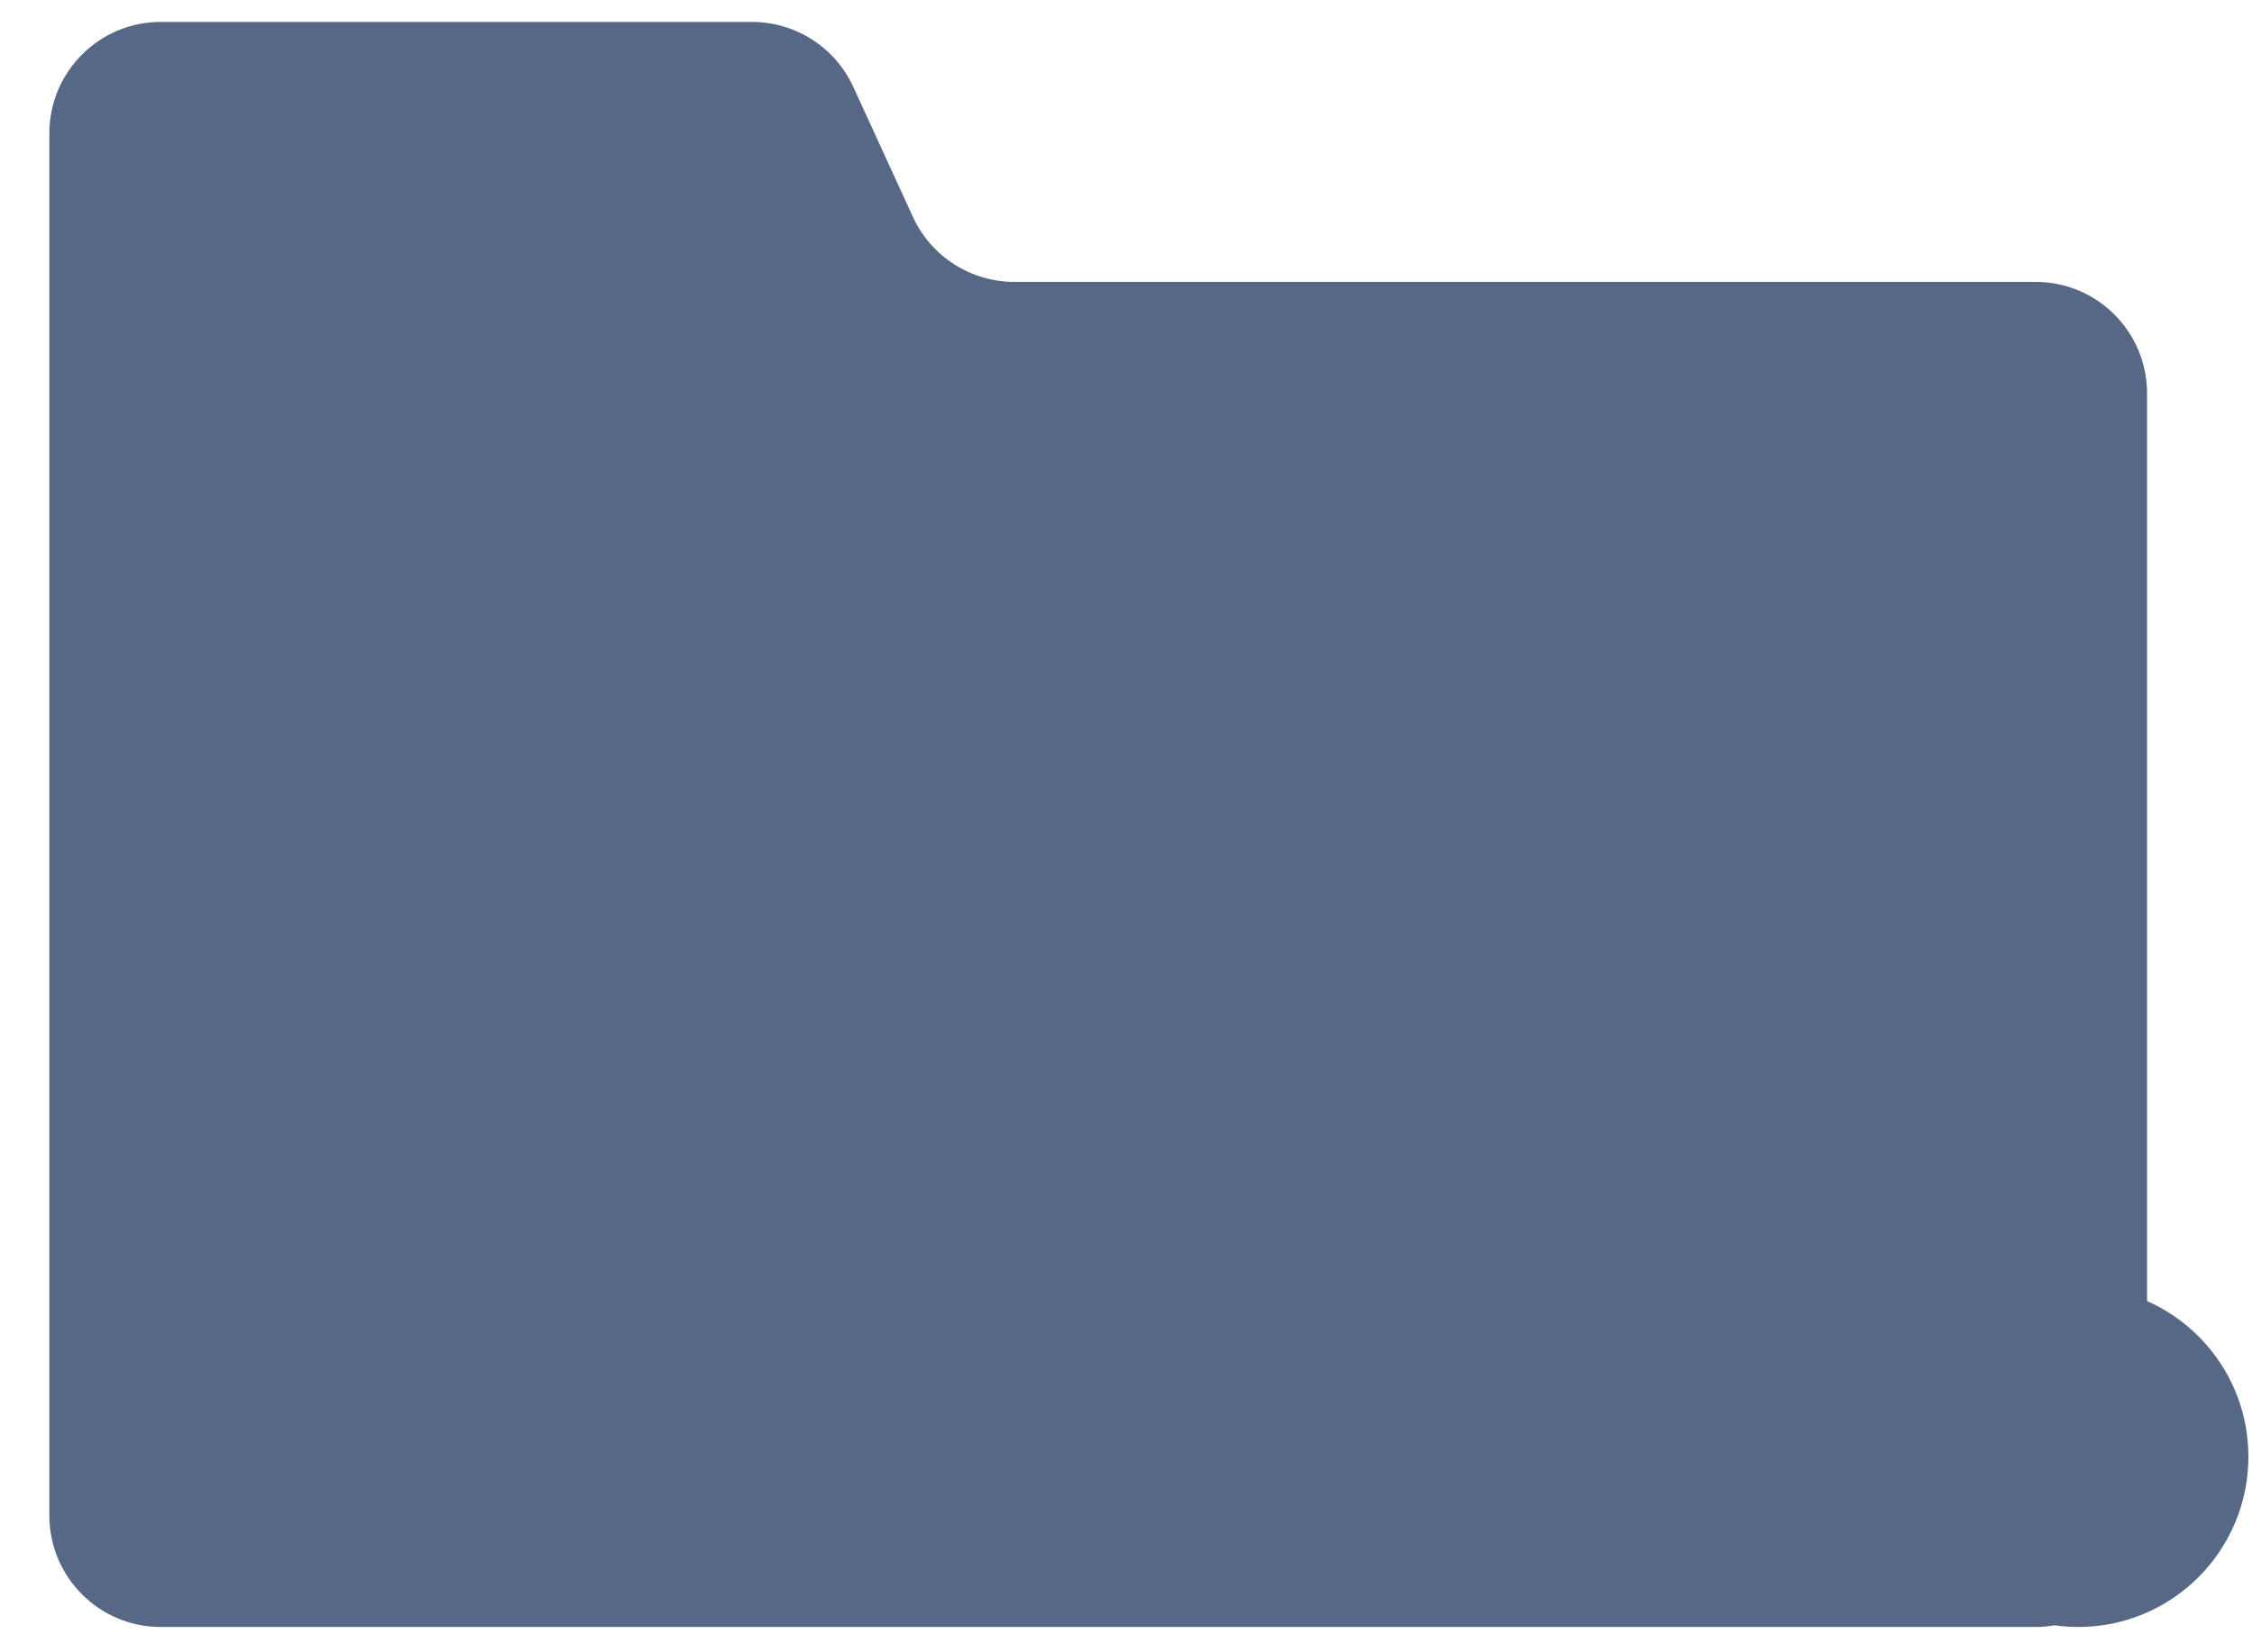
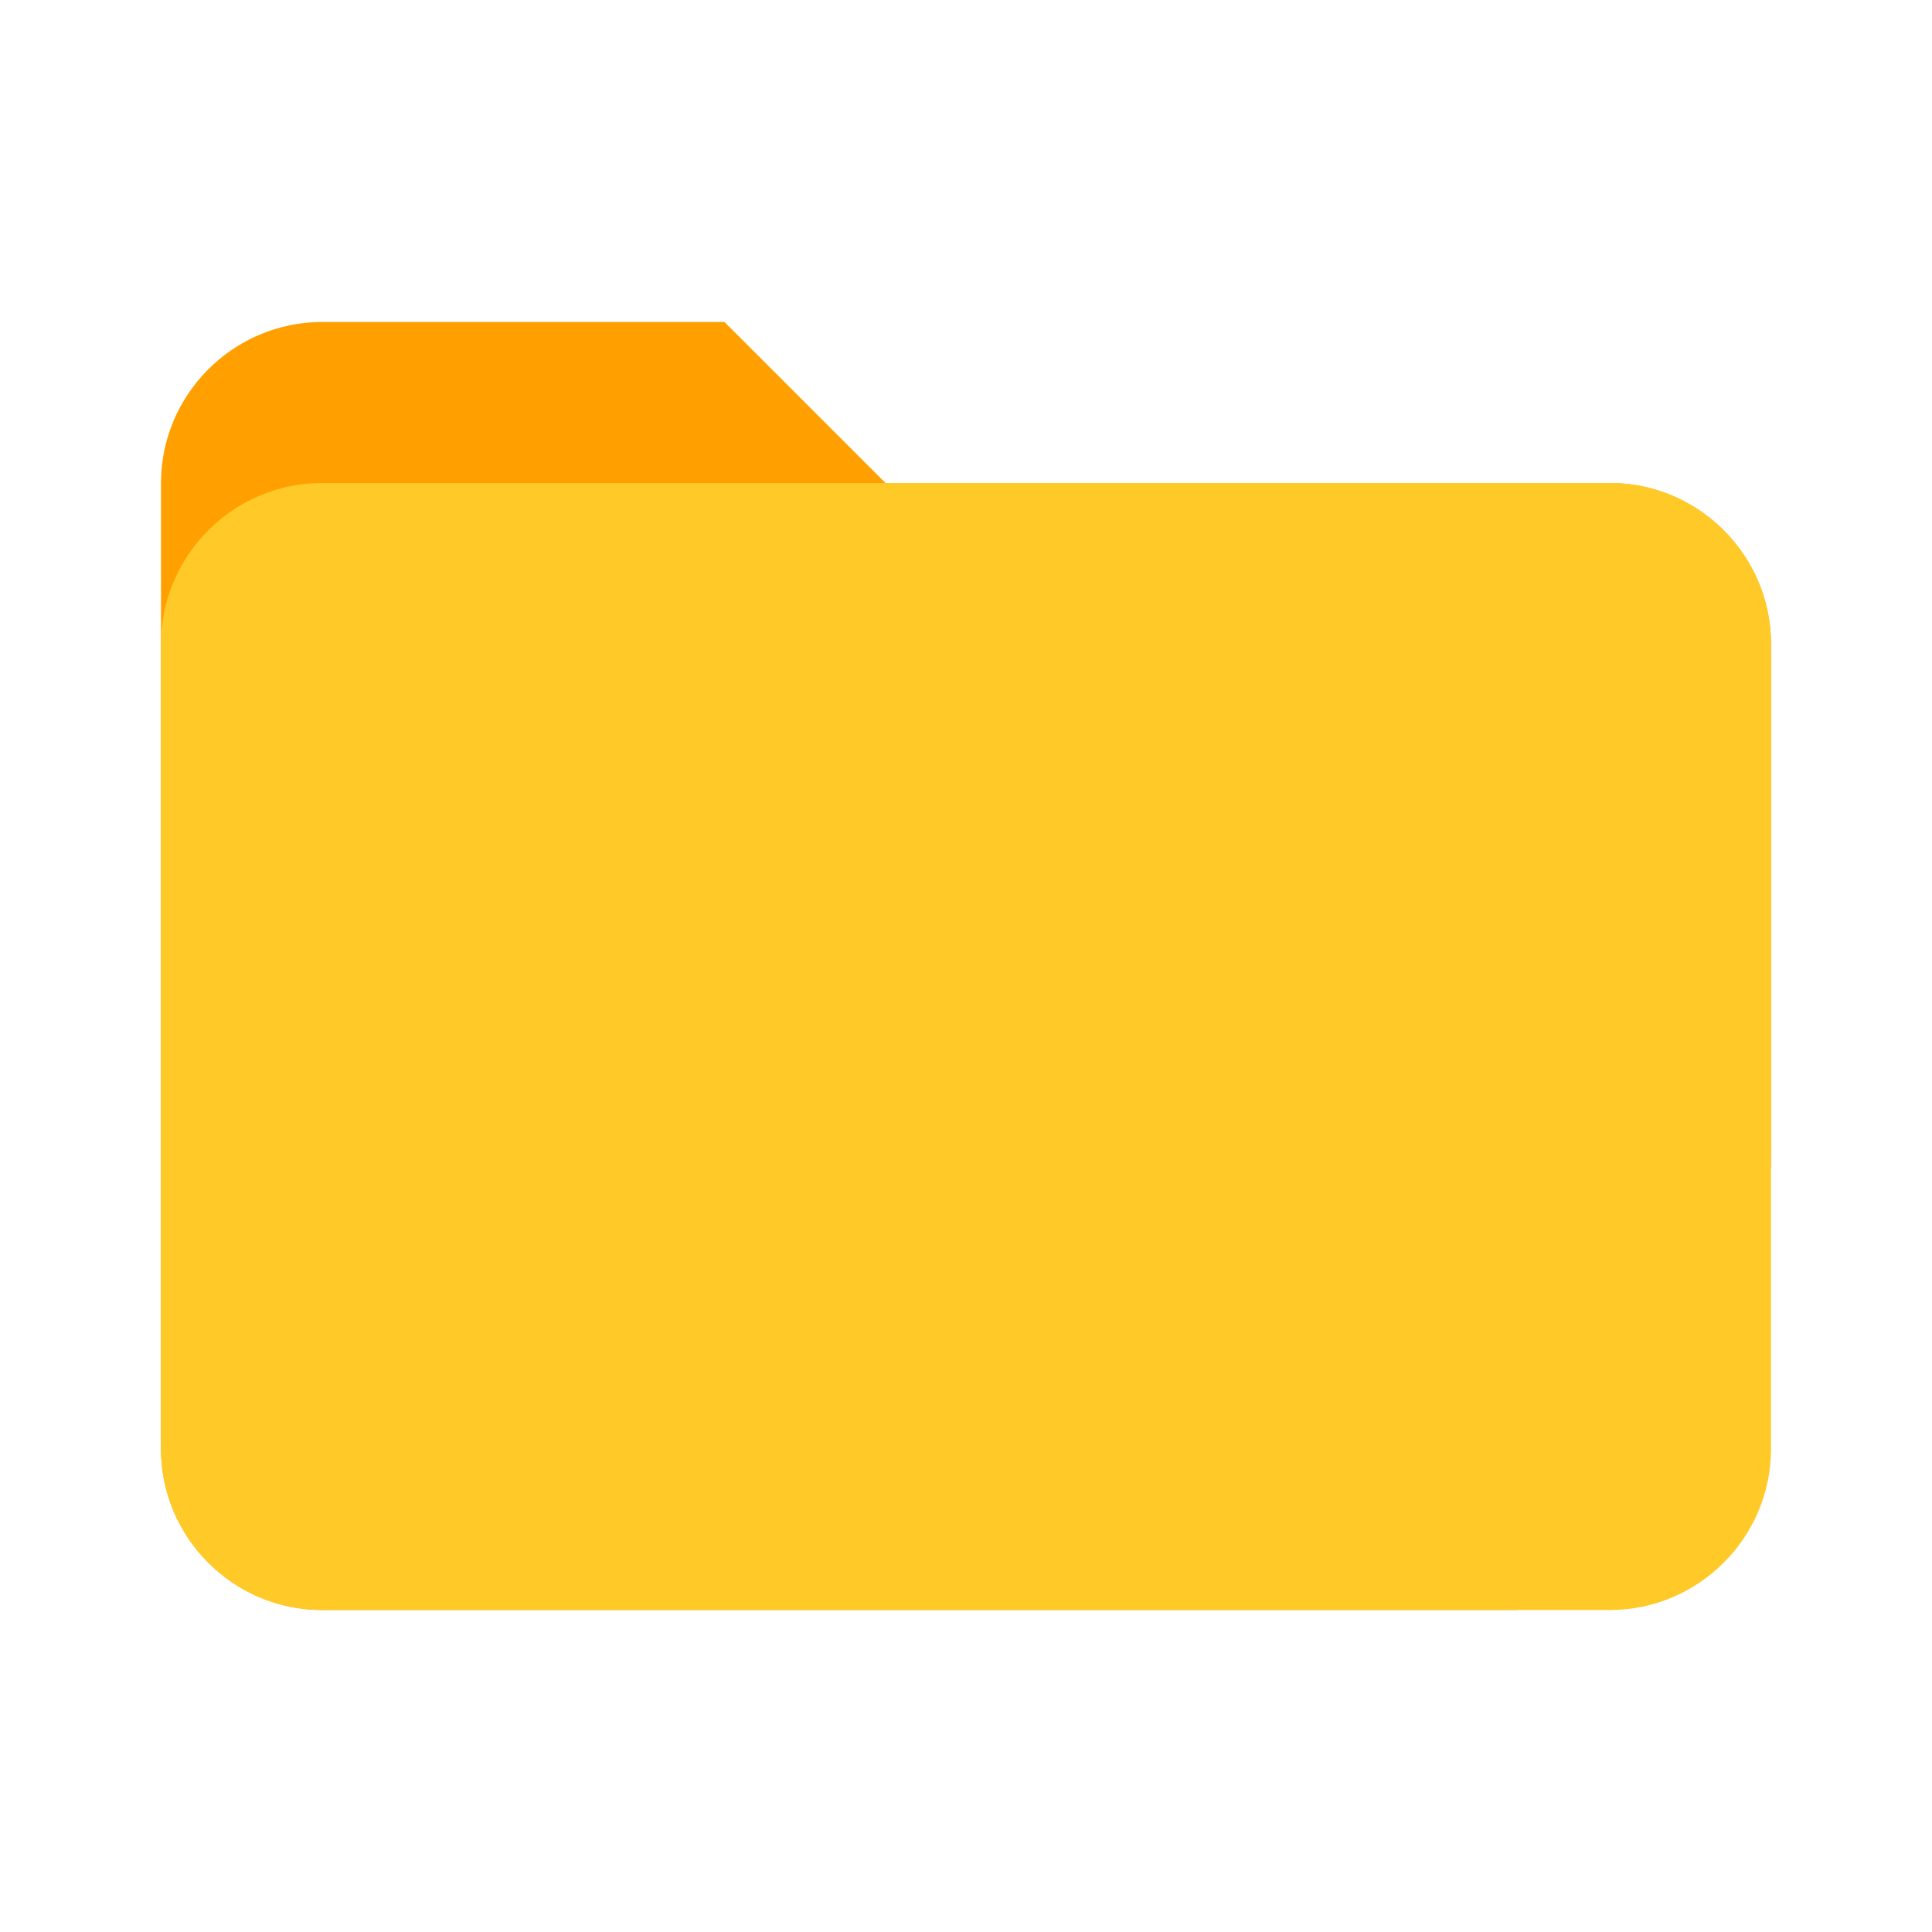
- <svg xmlns="http://www.w3.org/2000/svg" width="45" height="33" viewBox="0 0 45 33" fill="none">
-   <path d="M42.903 25.999V7.86C42.903 6.63 41.906 5.633 40.675 5.633H20.267C19.841 5.633 19.423 5.51 19.064 5.28C18.705 5.05 18.42 4.721 18.242 4.334L17.051 1.737C16.873 1.349 16.588 1.021 16.229 0.791C15.87 0.561 15.453 0.438 15.026 0.438H3.213C1.983 0.438 0.986 1.436 0.986 2.666V30.284C0.986 31.514 1.983 32.512 3.213 32.512H40.675C40.805 32.512 40.932 32.5 41.056 32.478C41.21 32.5 41.367 32.512 41.526 32.512C43.405 32.512 44.928 30.989 44.928 29.11C44.928 27.721 44.096 26.528 42.903 25.999Z" fill="#566885" />
+ <svg xmlns="http://www.w3.org/2000/svg" viewBox="0 0 48 48" width="60px" height="60px">
+   <path fill="#ffa000" d="M40,12H22l-4-4H8c-2.2,0-4,1.8-4,4v24c0,2.2,1.8,4,4,4h29.7L44,29V16C44,13.8,42.2,12,40,12z" />
+   <path fill="#ffca28" d="M40,12H8c-2.2,0-4,1.8-4,4v20c0,2.2,1.8,4,4,4h32c2.2,0,4-1.8,4-4V16C44,13.8,42.2,12,40,12z" />
</svg>
